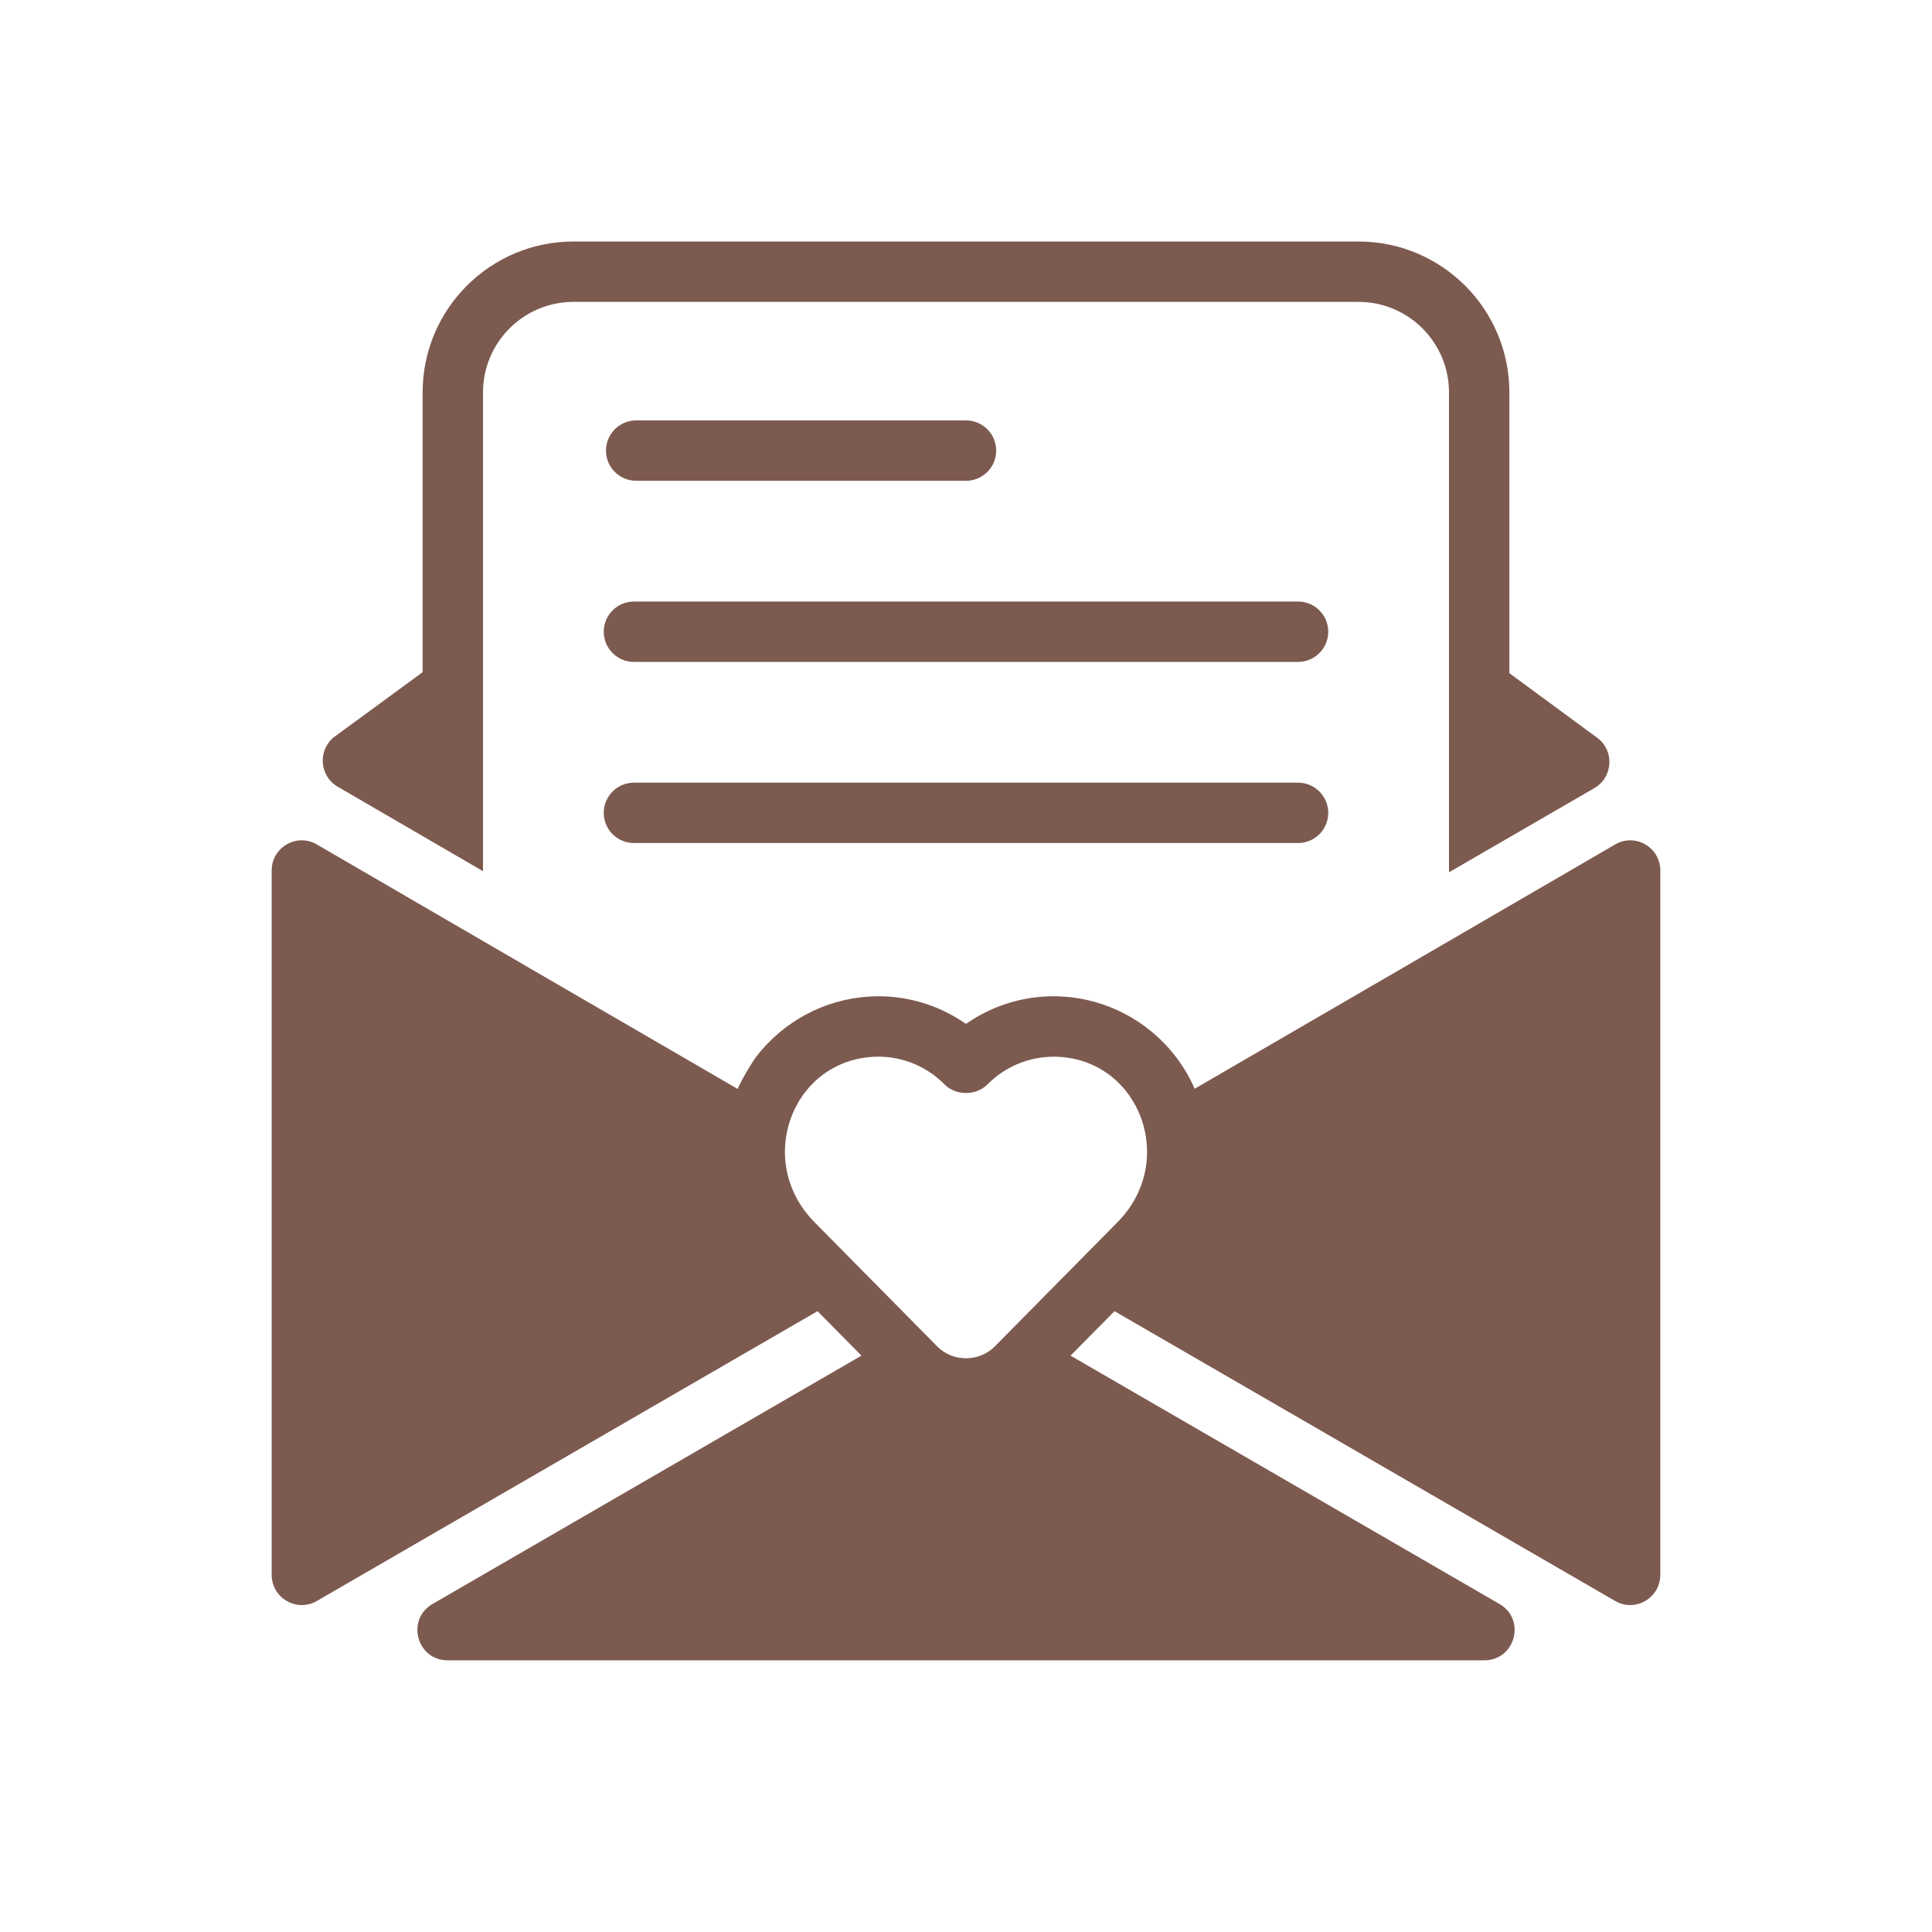
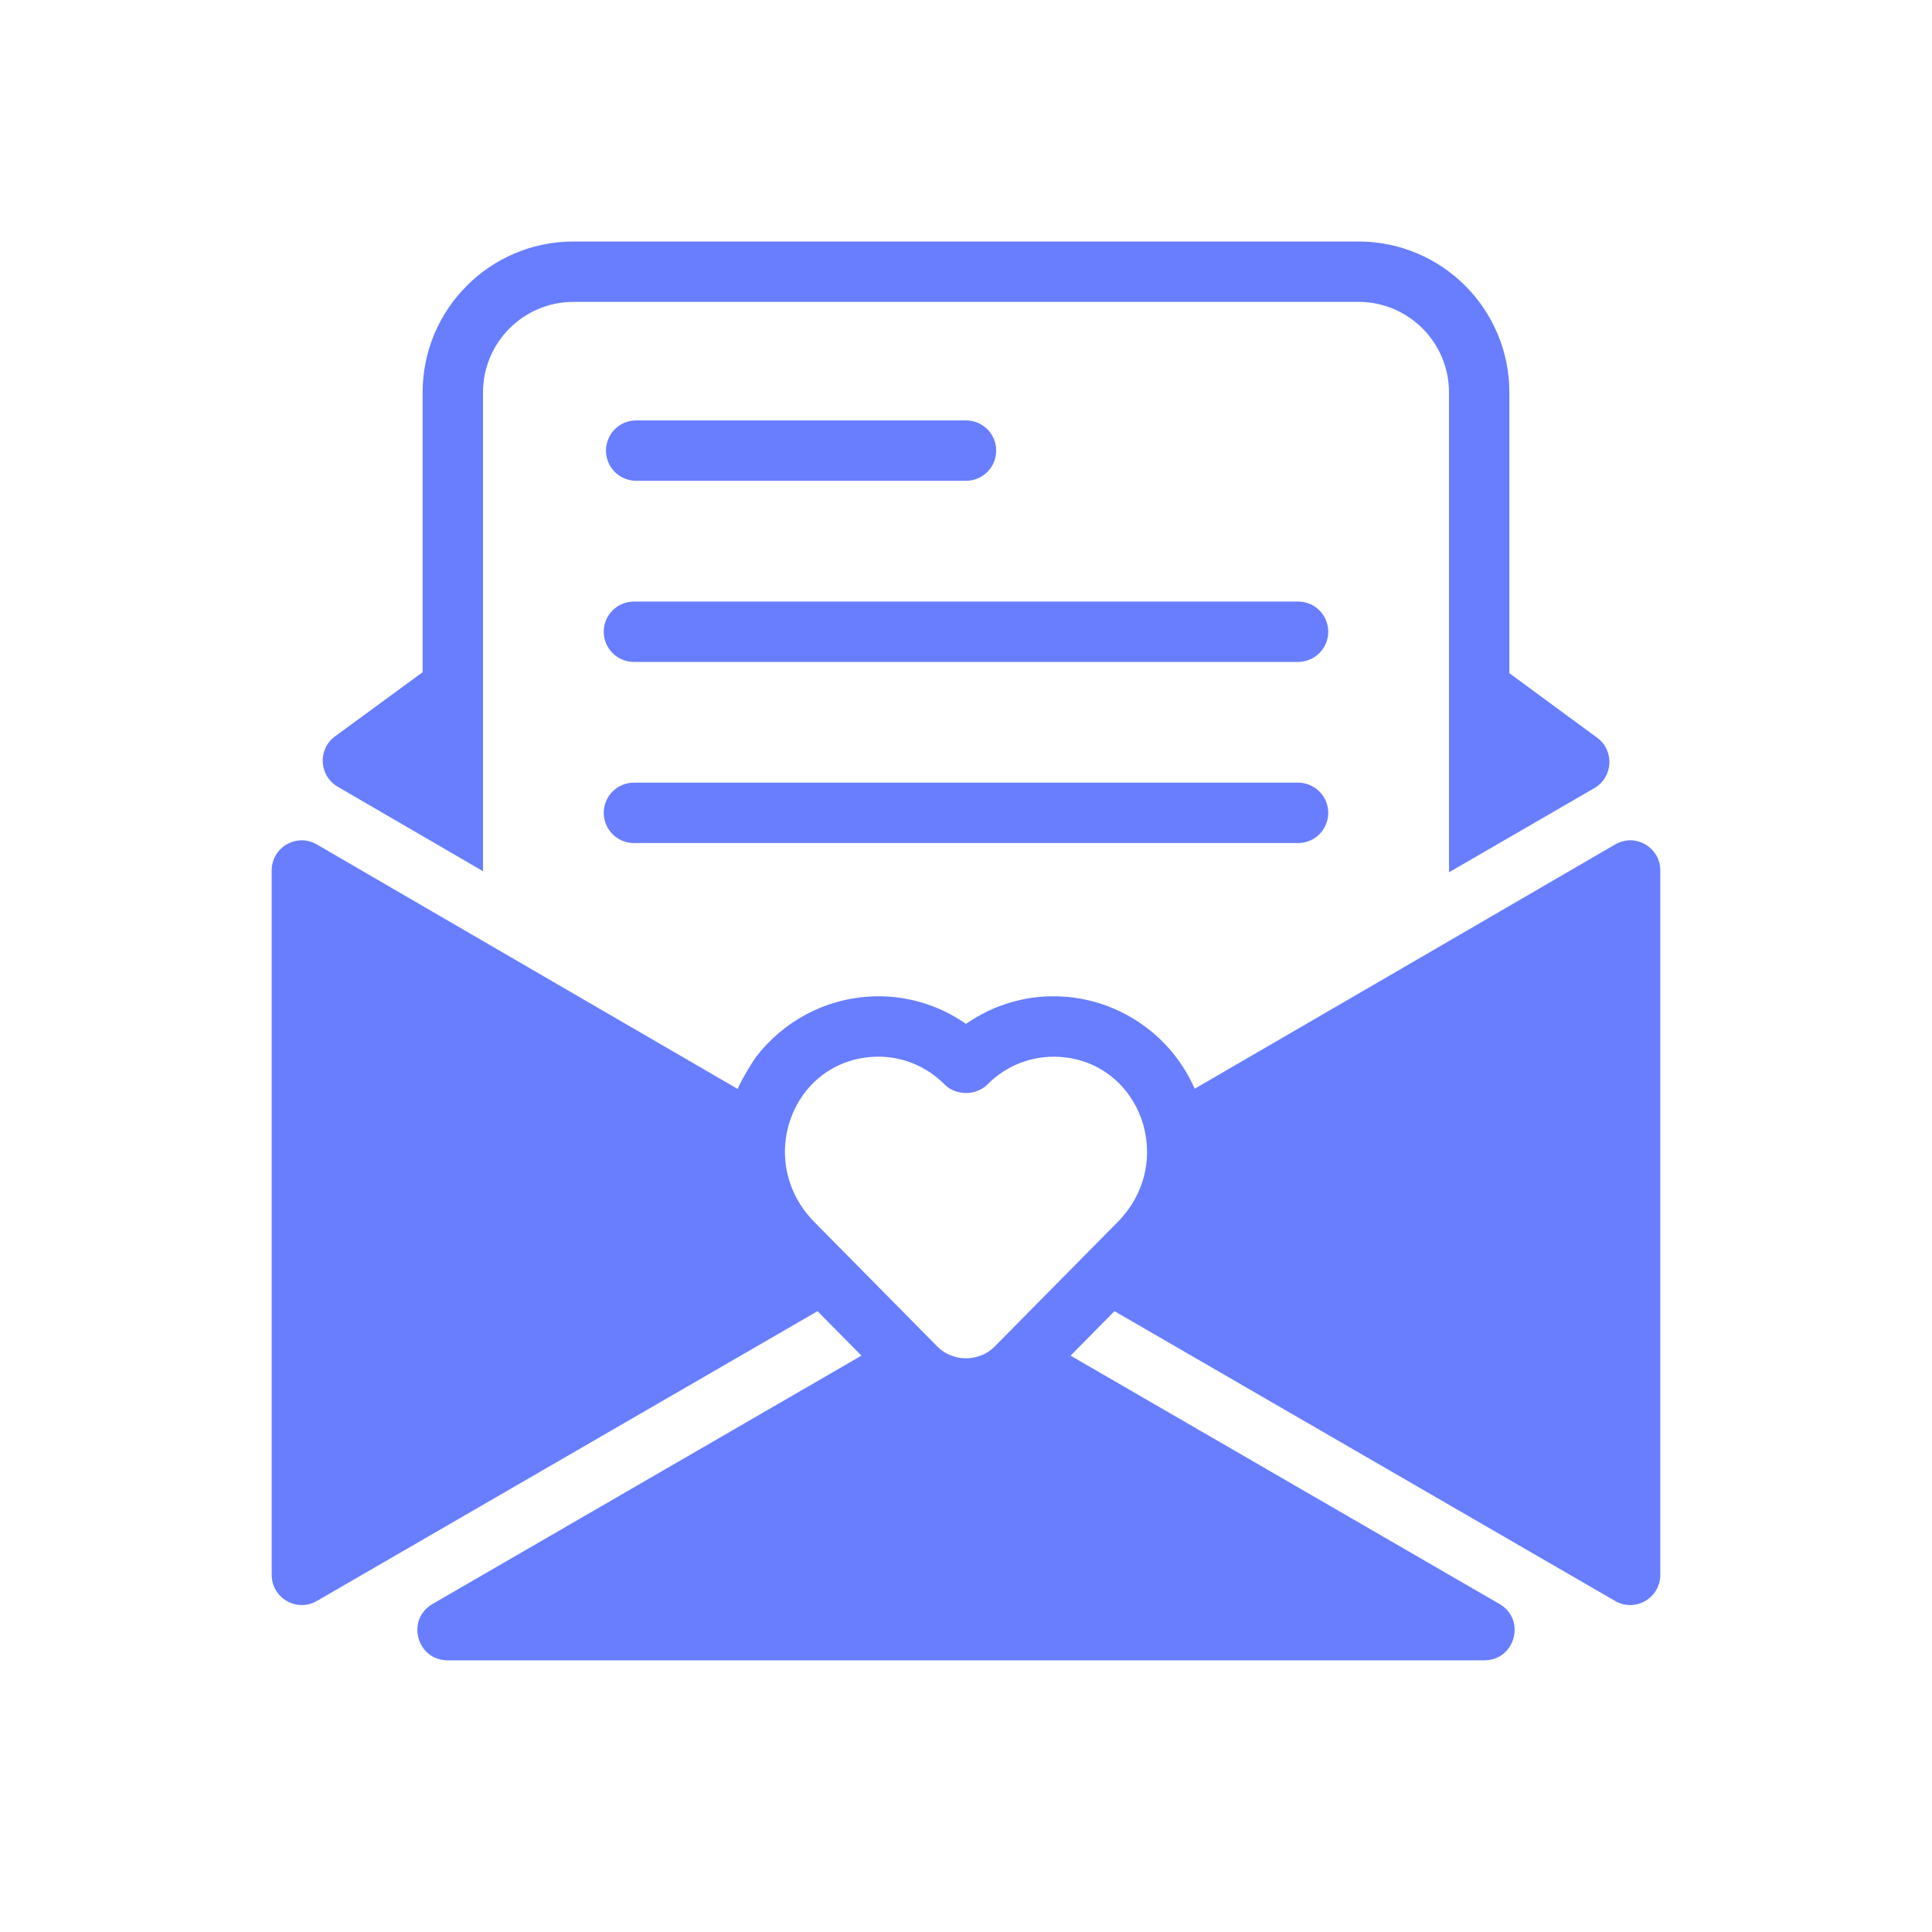
- <svg xmlns="http://www.w3.org/2000/svg" fill="#7D5A50" width="800px" height="800px" viewBox="0 0 512 512" version="1.1" xml:space="preserve">
+ <svg xmlns="http://www.w3.org/2000/svg" fill="#687EFF" width="800px" height="800px" viewBox="0 0 512 512" version="1.1" xml:space="preserve">
  <g id="SVGRepo_bgCarrier" stroke-width="0" />
  <g id="SVGRepo_tracerCarrier" stroke-linecap="round" stroke-linejoin="round" />
  <g id="SVGRepo_iconCarrier">
    <g id="love_letter-letter-mail-love-valantine_day">
      <path d="M160.59,119.414c0-4.422,3.582-8,8-8H256c4.418,0,8,3.578,8,8s-3.582,8-8,8h-87.41 C164.172,127.414,160.59,123.836,160.59,119.414z M344,159.414H168c-4.418,0-8,3.578-8,8s3.582,8,8,8h176c4.418,0,8-3.578,8-8 S348.418,159.414,344,159.414z M344,207.414H168c-4.418,0-8,3.578-8,8s3.582,8,8,8h176c4.418,0,8-3.578,8-8 S348.418,207.414,344,207.414z M89.512,208.499L128,230.872V104c0-13.255,10.745-24,24-24h208c13.255,0,24,10.745,24,24v127.168 l38.517-22.307c4.966-2.876,5.391-9.903,0.785-13.327c-4.341-3.228-11.283-8.246-23.302-17.136V104c0-22.091-17.909-40-40-40H152 c-22.091,0-40,17.909-40,40v74.135c-11.974,8.823-18.904,13.815-23.253,17.037C84.134,198.589,84.549,205.614,89.512,208.499z M440,230.697l0,186.632c0,6.162-6.636,10.033-11.969,6.946c-12.404-7.18-43.897-25.409-132.68-76.799l-11.642,11.783 c61.597,35.662,95.166,55.102,113.68,65.821c7.079,4.098,4.166,14.92-4.014,14.92H118.625c-8.18,0-11.092-10.822-4.013-14.92 c18.514-10.719,52.083-30.159,113.68-65.821l-11.641-11.784c-88.784,51.392-120.277,69.62-132.682,76.8 C78.636,427.362,72,423.491,72,417.329V230.697c0-6.153,6.637-10.009,11.954-6.914c26.687,15.535,90.363,52.507,111.526,64.793 c1.317-3.035,4.279-7.708,4.82-8.404h-0.008c7.27-9.477,18.176-15.328,29.926-16.063c9.215-0.609,18.293,2.008,25.781,7.234 c7.477-5.227,16.555-7.844,25.781-7.234c14.753,0.922,28.501,10.004,34.825,24.416c21.249-12.336,84.789-49.229,111.439-64.743 C433.364,220.688,440,224.544,440,230.697z M215.918,323.961l32.492,32.891c4.086,4.141,11.094,4.141,15.18,0l32.48-32.875 c0.004,0,0.012-0.008,0.016-0.016c15.918-16.013,6.24-42.533-15.305-43.883c-7.164-0.422-14.066,2.219-19.094,7.305 c-3,3.031-8.375,3.031-11.375,0c-5.031-5.086-11.945-7.766-19.094-7.305C209.654,281.43,200.01,307.951,215.918,323.961z" />
    </g>
    <g id="Layer_1" />
  </g>
</svg>
